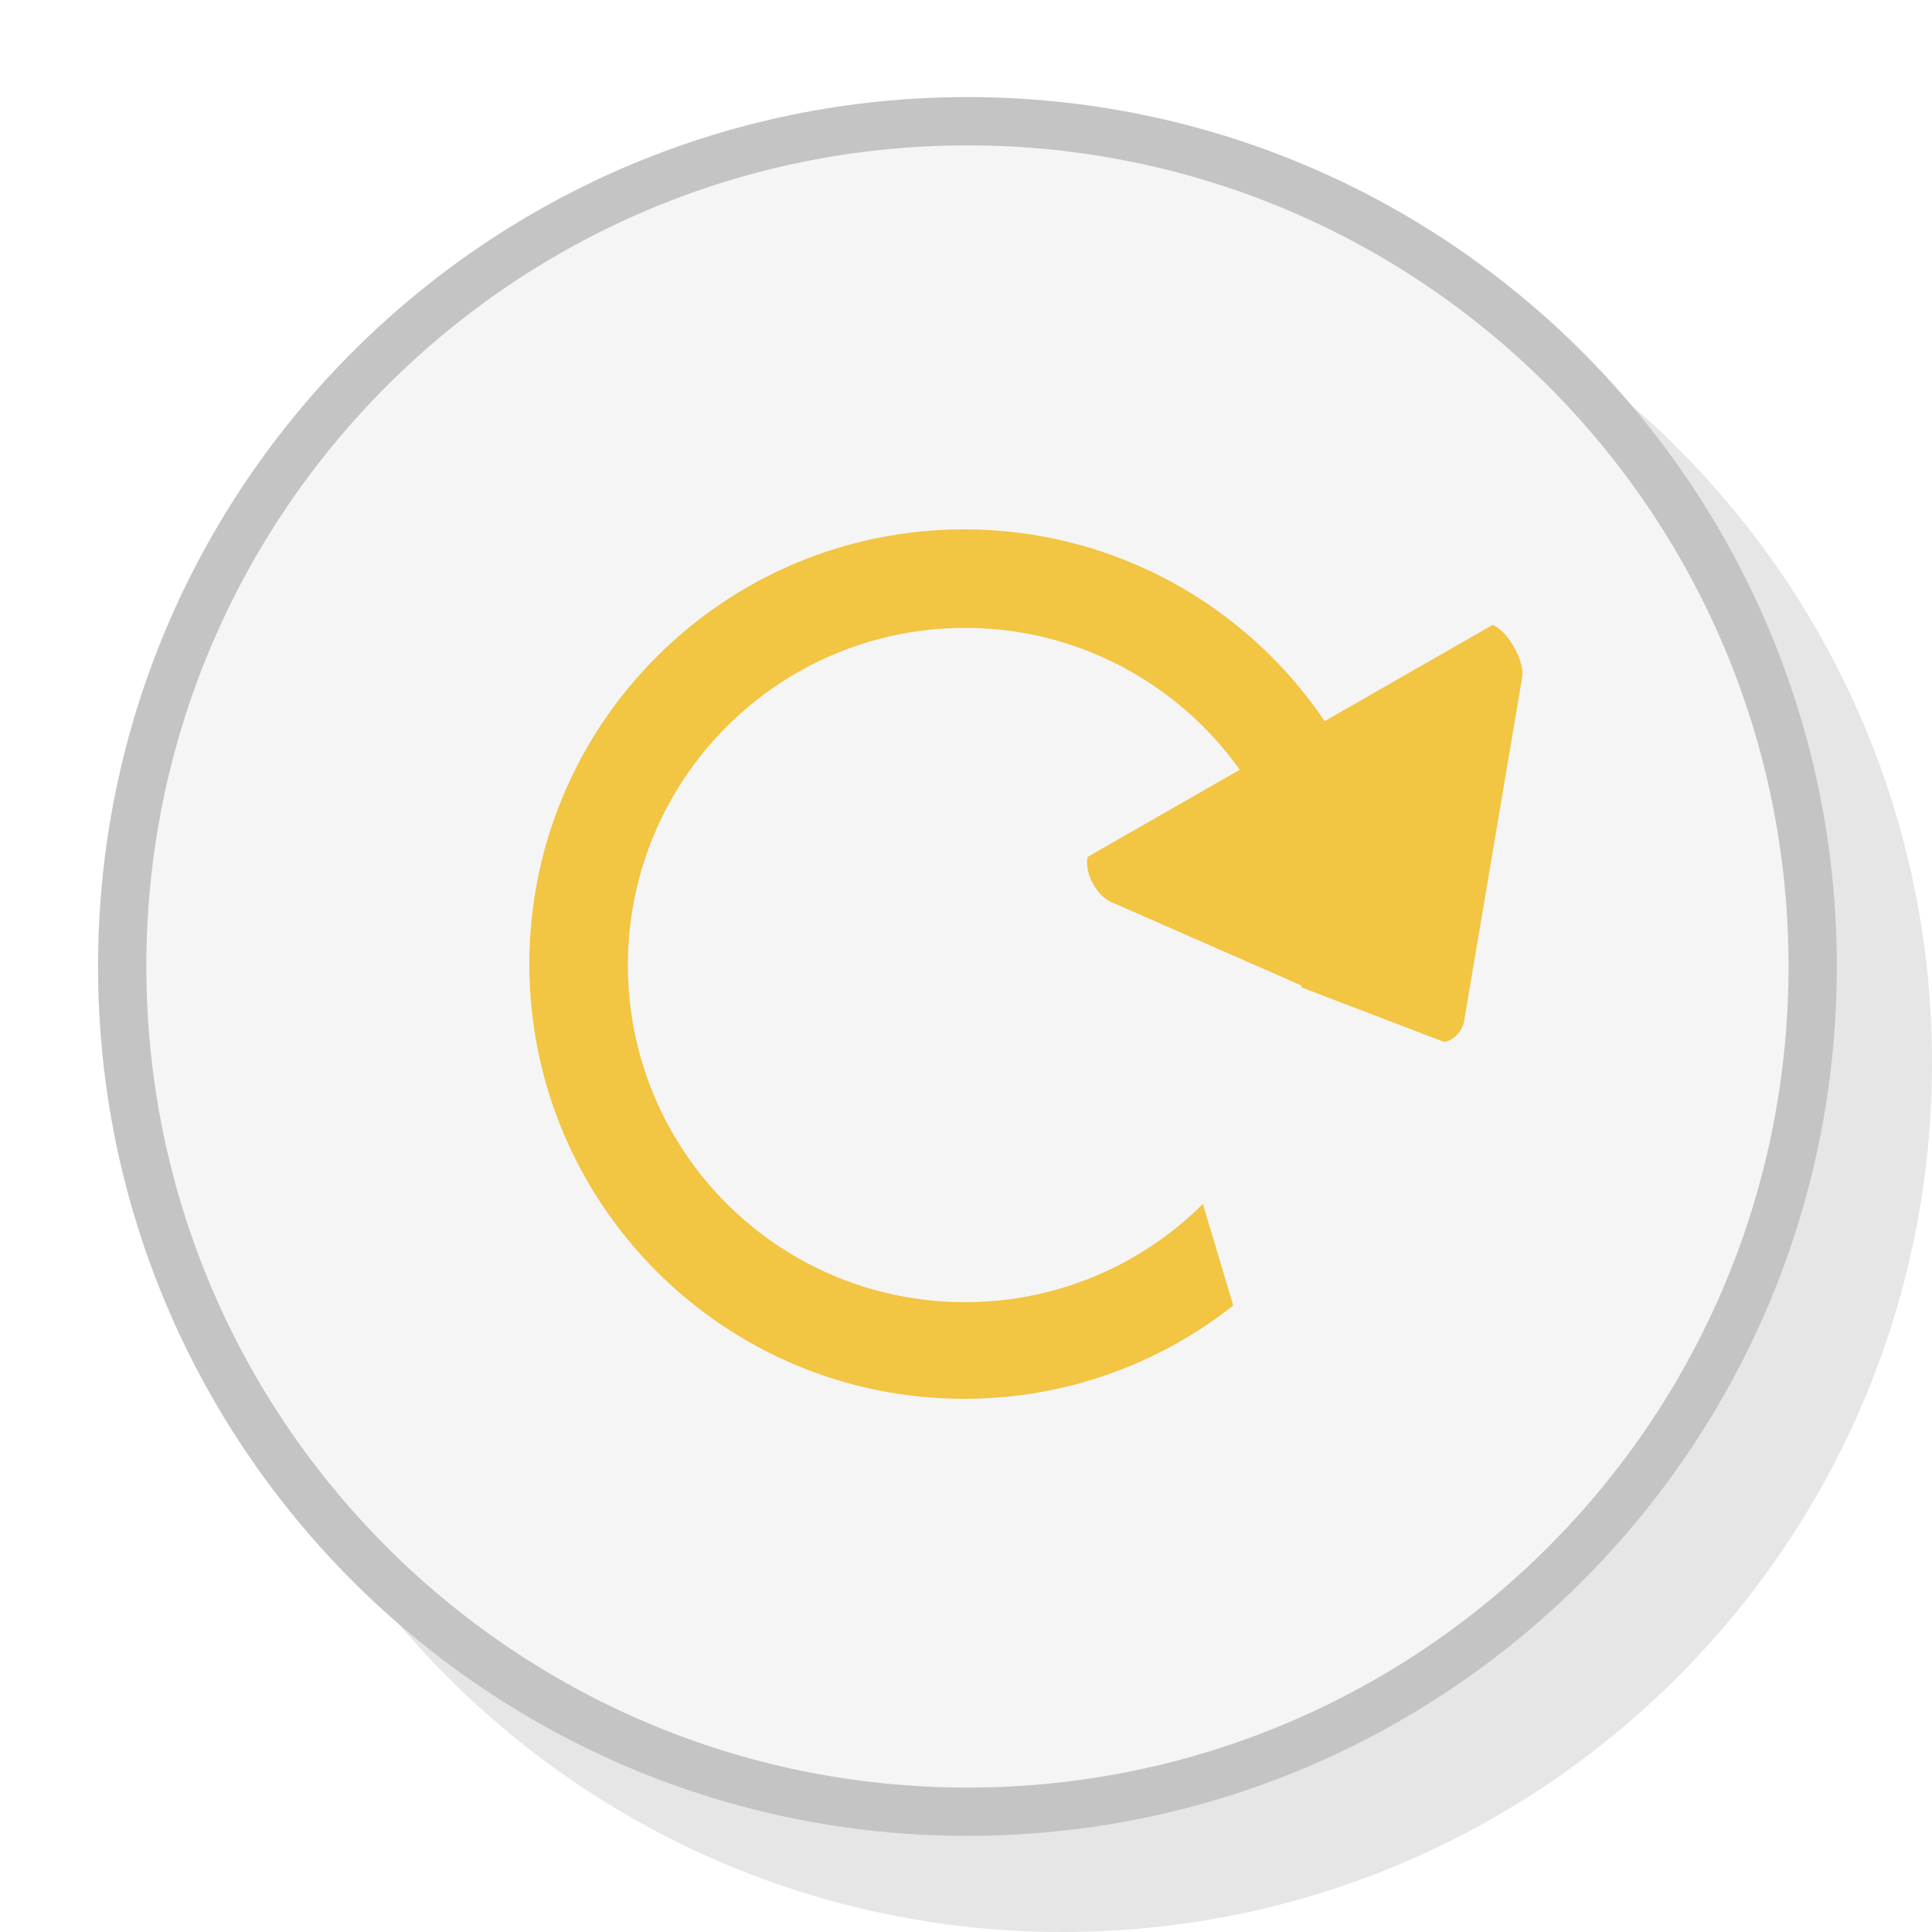
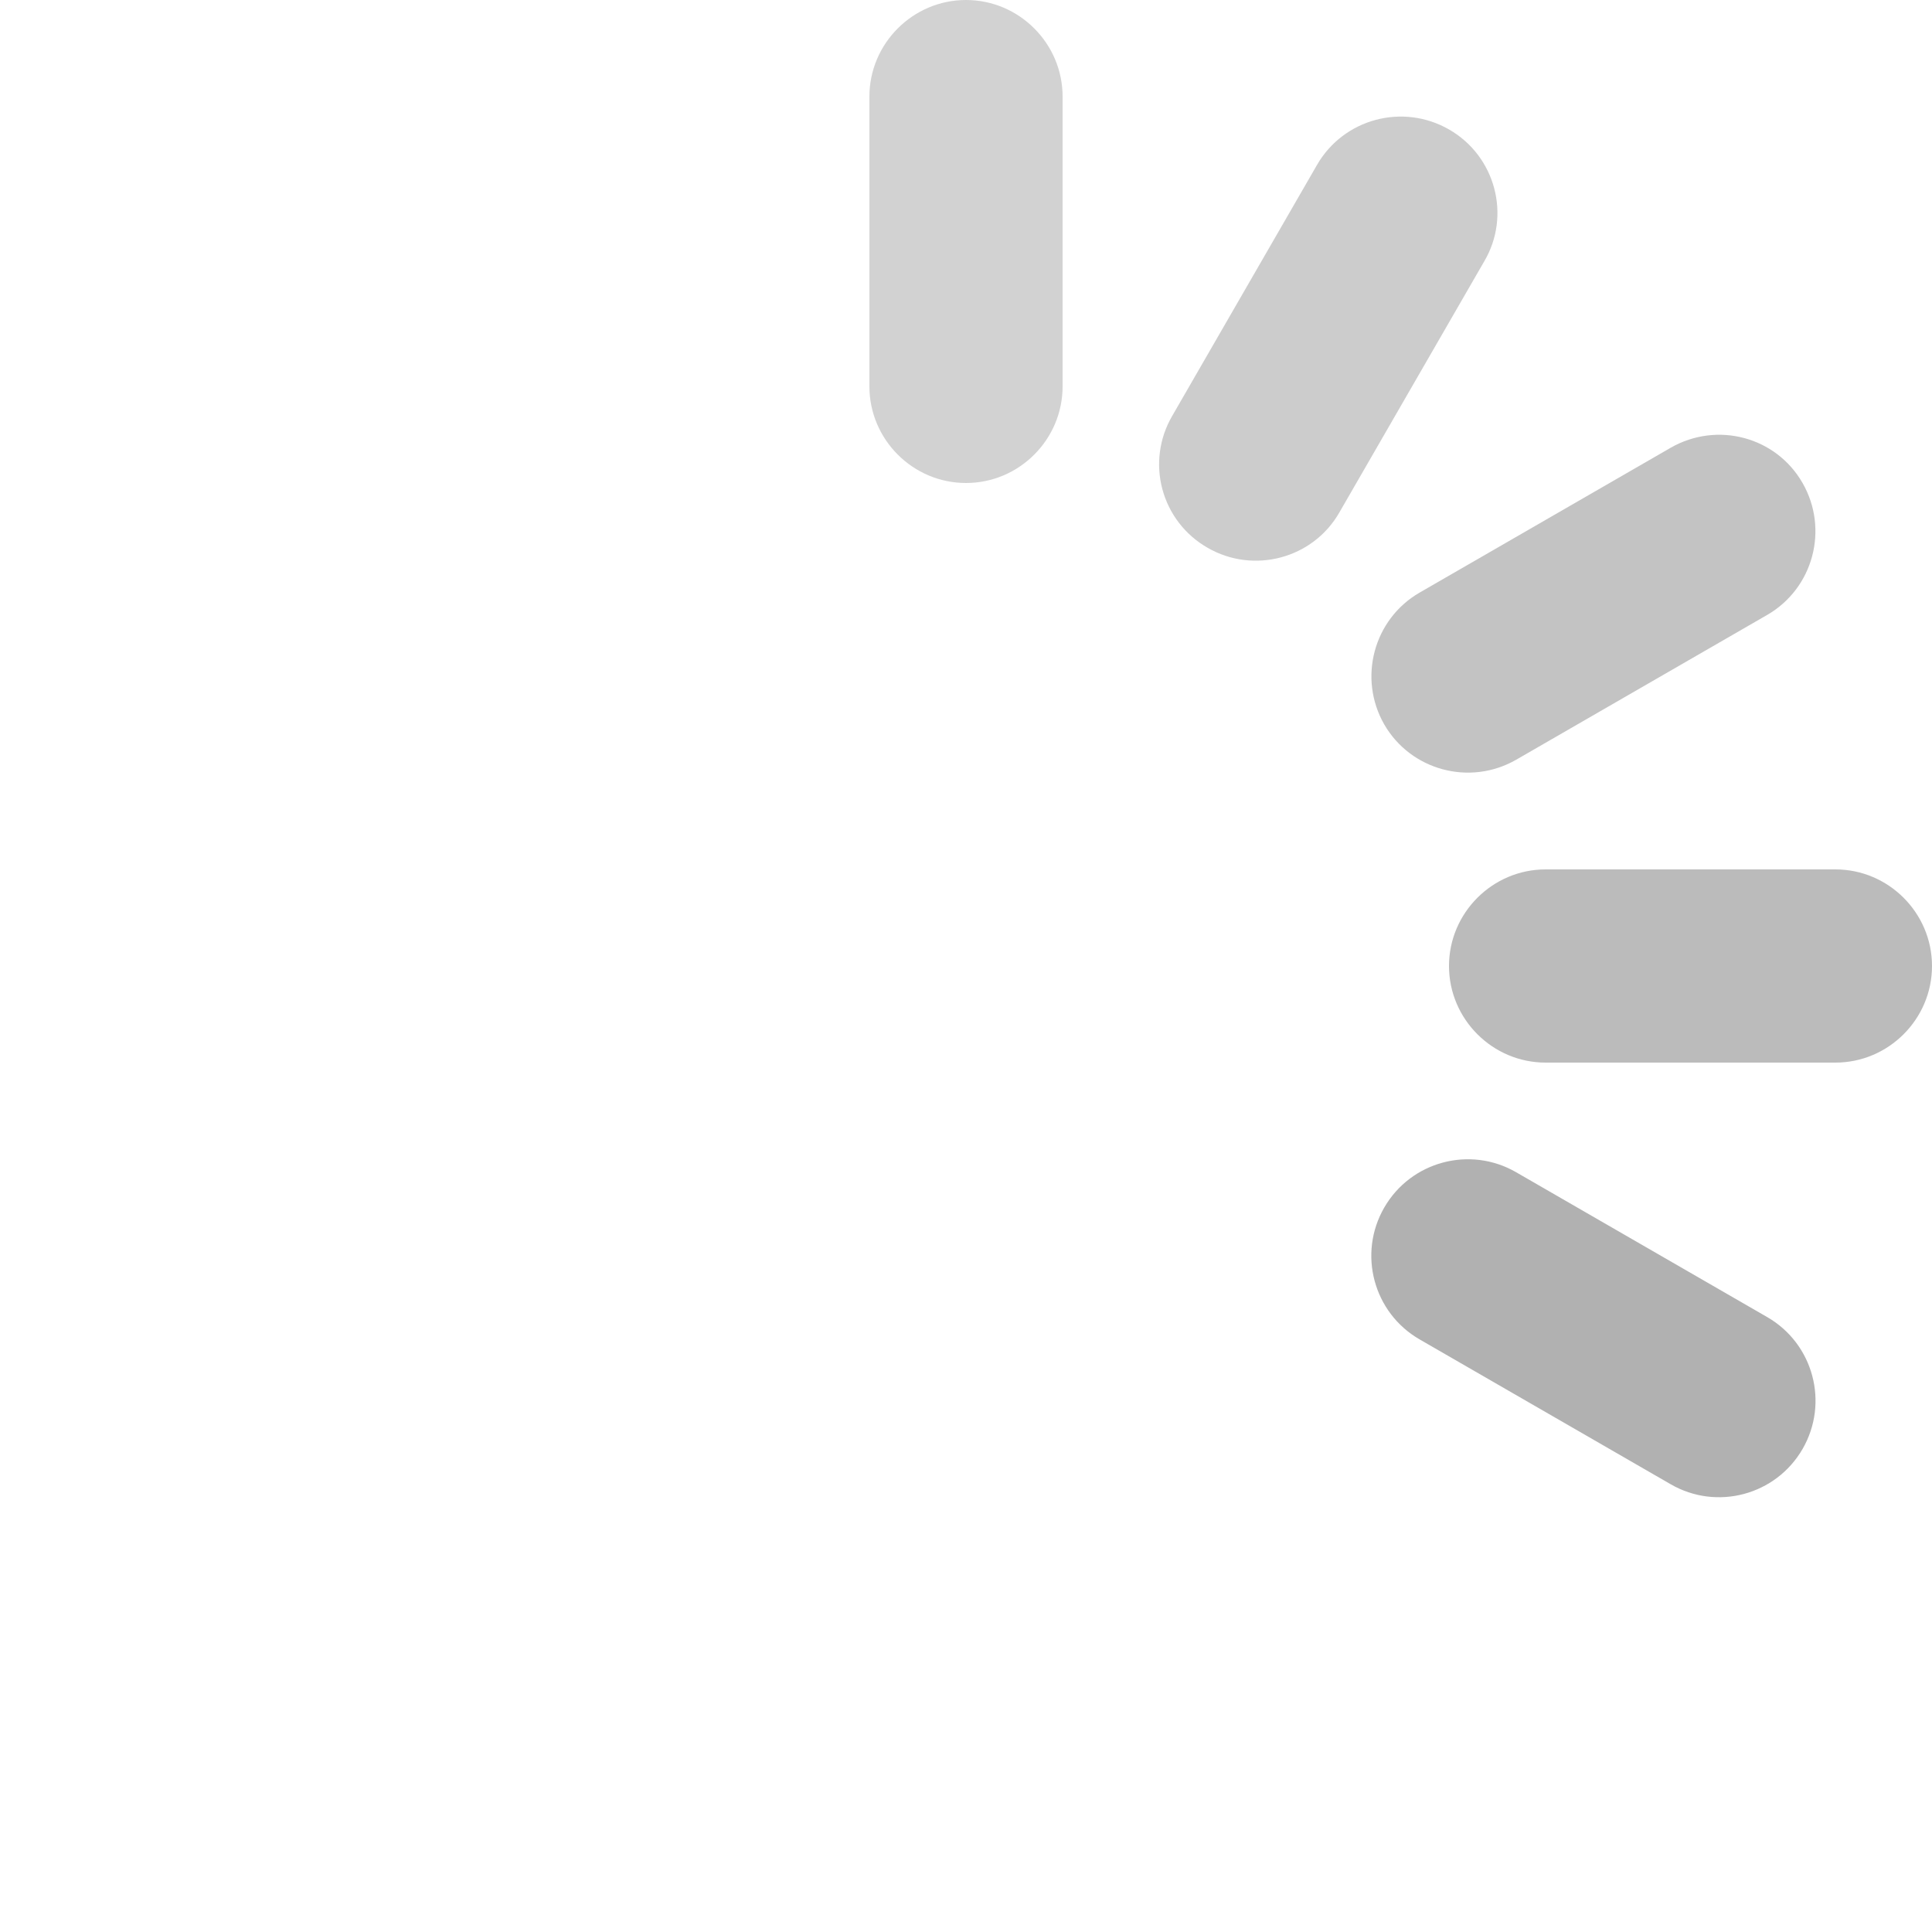
<svg xmlns="http://www.w3.org/2000/svg" viewBox="0 0 40 40">
-   <g fill-rule="evenodd" clip-rule="evenodd">
-     <path opacity=".1" d="M22 4c9.94 0 18 8.06 18 18s-8.06 18-18 18S4 31.94 4 22 12.06 4 22 4z" />
-     <path fill="#F5F5F5" d="M20.03 2.01c9.94 0 18 8.06 18 18s-8.06 18-18 18-18-8.06-18-18 8.06-18 18-18z" />
-     <path opacity=".2" d="M20.03 2.01c9.94 0 18 8.06 18 18s-8.06 18-18 18-18-8.06-18-18 8.06-18 18-18zm0 1c9.39 0 17 7.61 17 17s-7.61 17-17 17-17-7.61-17-17 7.61-17 17-17z" />
-   </g>
-   <path fill-rule="evenodd" clip-rule="evenodd" fill="#F2C542" d="M19.96 10.96a9 9 0 1 0 .001 18.001 9 9 0 0 0-.001-18.001zm.02 16c-3.86 0-6.98-3.12-6.98-6.98A6.98 6.98 0 0 1 19.98 13c3.85 0 6.98 3.13 6.98 6.98a6.98 6.98 0 0 1-6.98 6.98z" />
-   <path fill-rule="evenodd" clip-rule="evenodd" fill="#F2C542" d="M23.04 18.69l6.54 2.87c.32.11.65-.07.73-.4l1.2-7.11c.08-.33-.29-1-.61-1.11l-8.38 4.8c-.08.33.2.84.52.95z" />
-   <path fill-rule="evenodd" clip-rule="evenodd" fill="#F5F5F5" d="M26.99 28.52l3.44-4.91c.14-.25-.11-1.85-.38-1.98l-5.78-2.21c-.26-.12-.79.03-.93.28l2.72 9.09c.27.13.79-.03.93-.27z" />
+   <path fill="#D2D2D2" d="M20 0c1.1 0 2 .9 2 2v6c0 1.1-.9 2-2 2s-2-.9-2-2V2c0-1.1.9-2 2-2z" />
+   <path fill="#BBB" d="M32 18h6c1.1 0 2 .9 2 2s-.9 2-2 2h-6c-1.1 0-2-.9-2-2s.9-2 2-2z" />
+   <path fill="#CCC" d="M30 2.68c.96.55 1.29 1.78.73 2.73l-3 5.2c-.55.96-1.78 1.28-2.73.73a1.988 1.988 0 0 1-.73-2.73l3-5.2c.55-.95 1.77-1.28 2.73-.73z" />
+   <path fill="#B1B1B1" d="M31.39 24.27l5.2 3a1.997 1.997 0 1 1-2 3.46l-5.2-3a1.997 1.997 0 1 1 2-3.46z" />
+   <path fill="#C3C3C3" d="M29.39 12.27l5.2-3c.96-.55 2.18-.23 2.73.73.55.96.22 2.18-.73 2.73l-5.2 3c-.96.55-2.18.22-2.73-.73-.55-.96-.22-2.18.73-2.73z" />
</svg>
